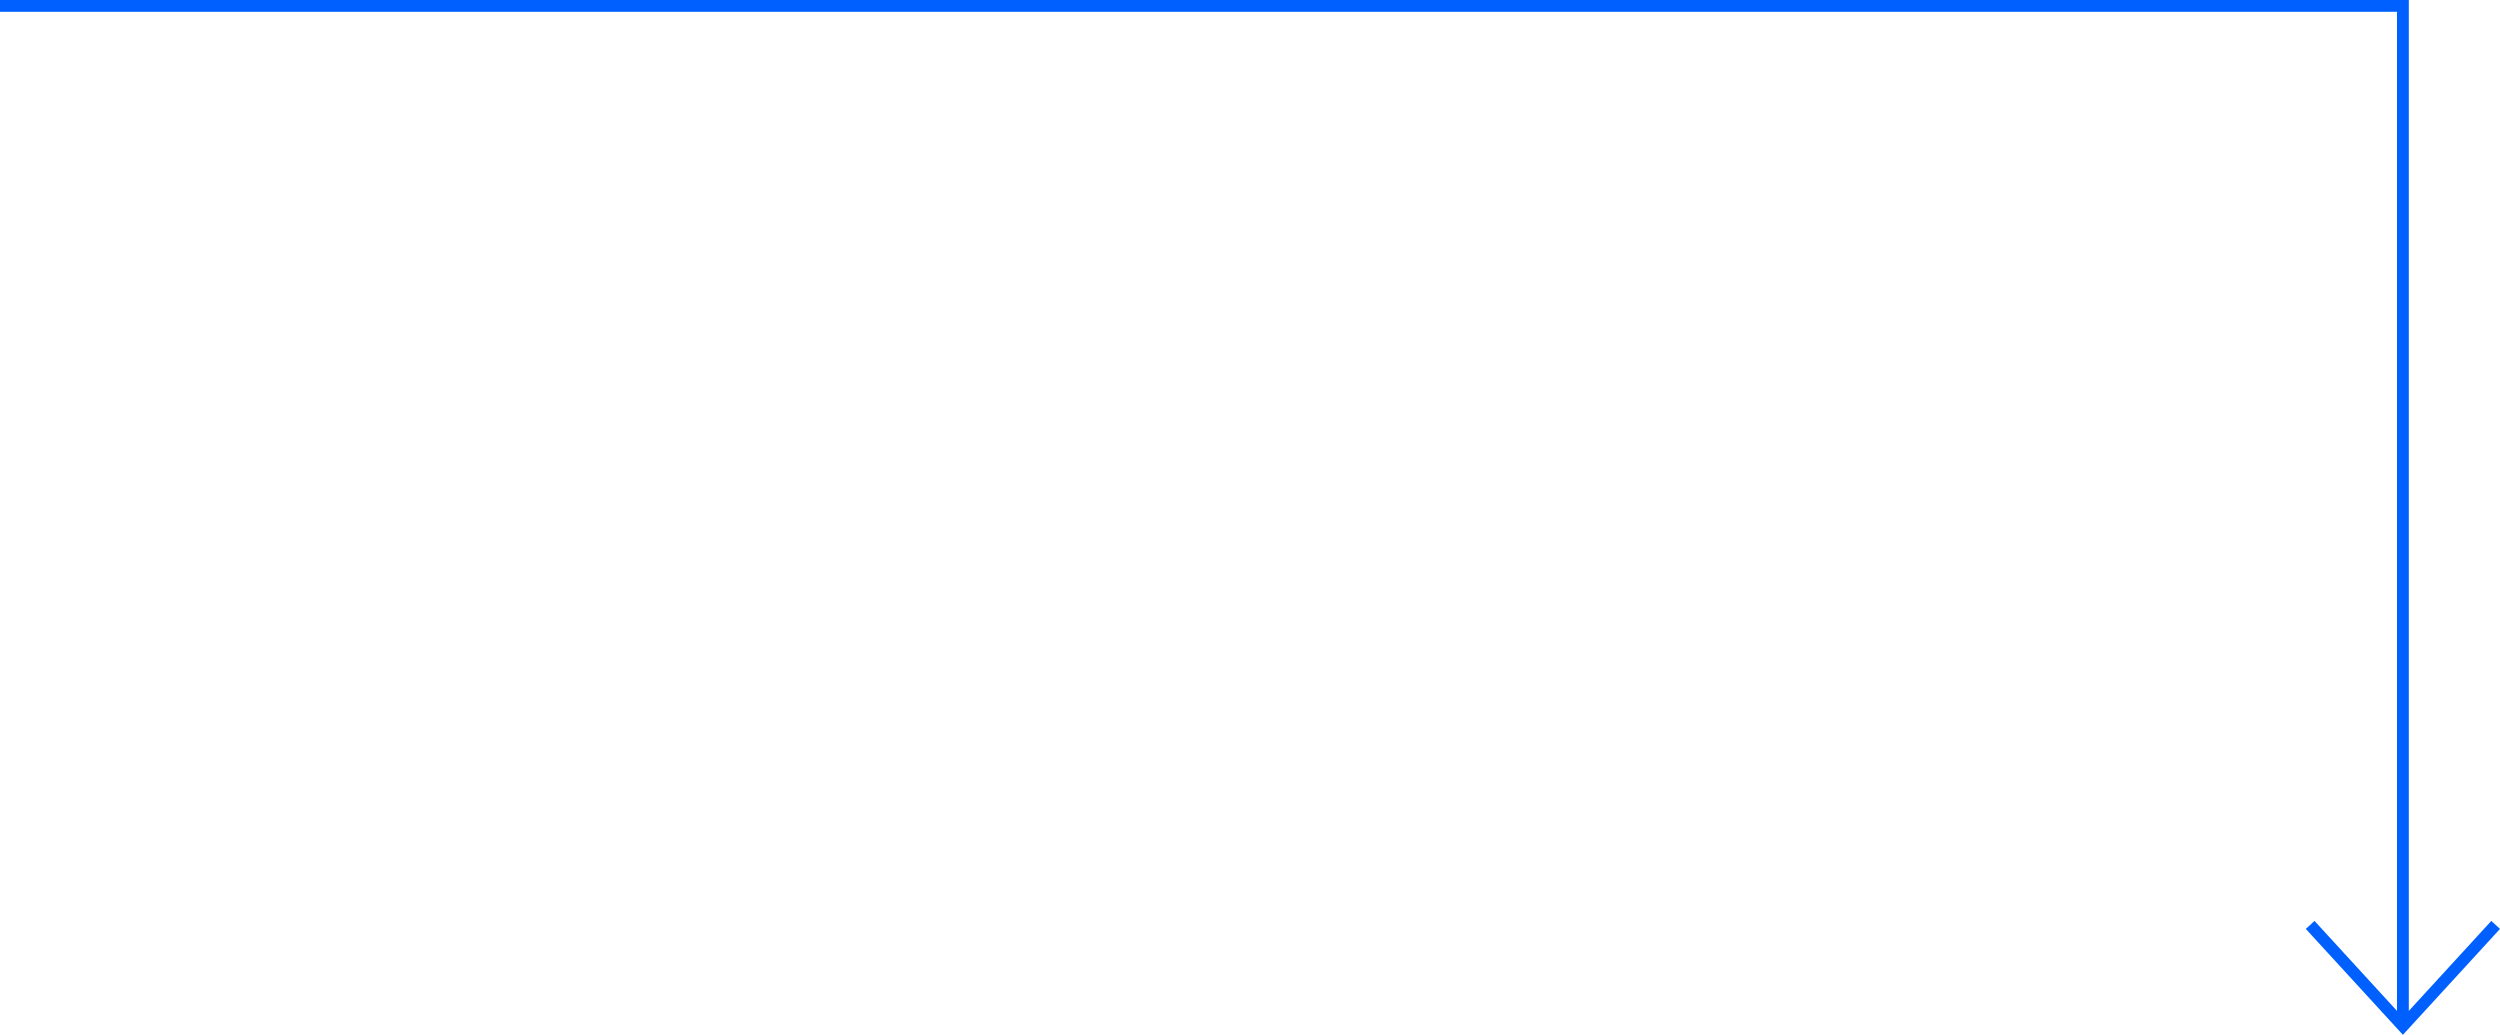
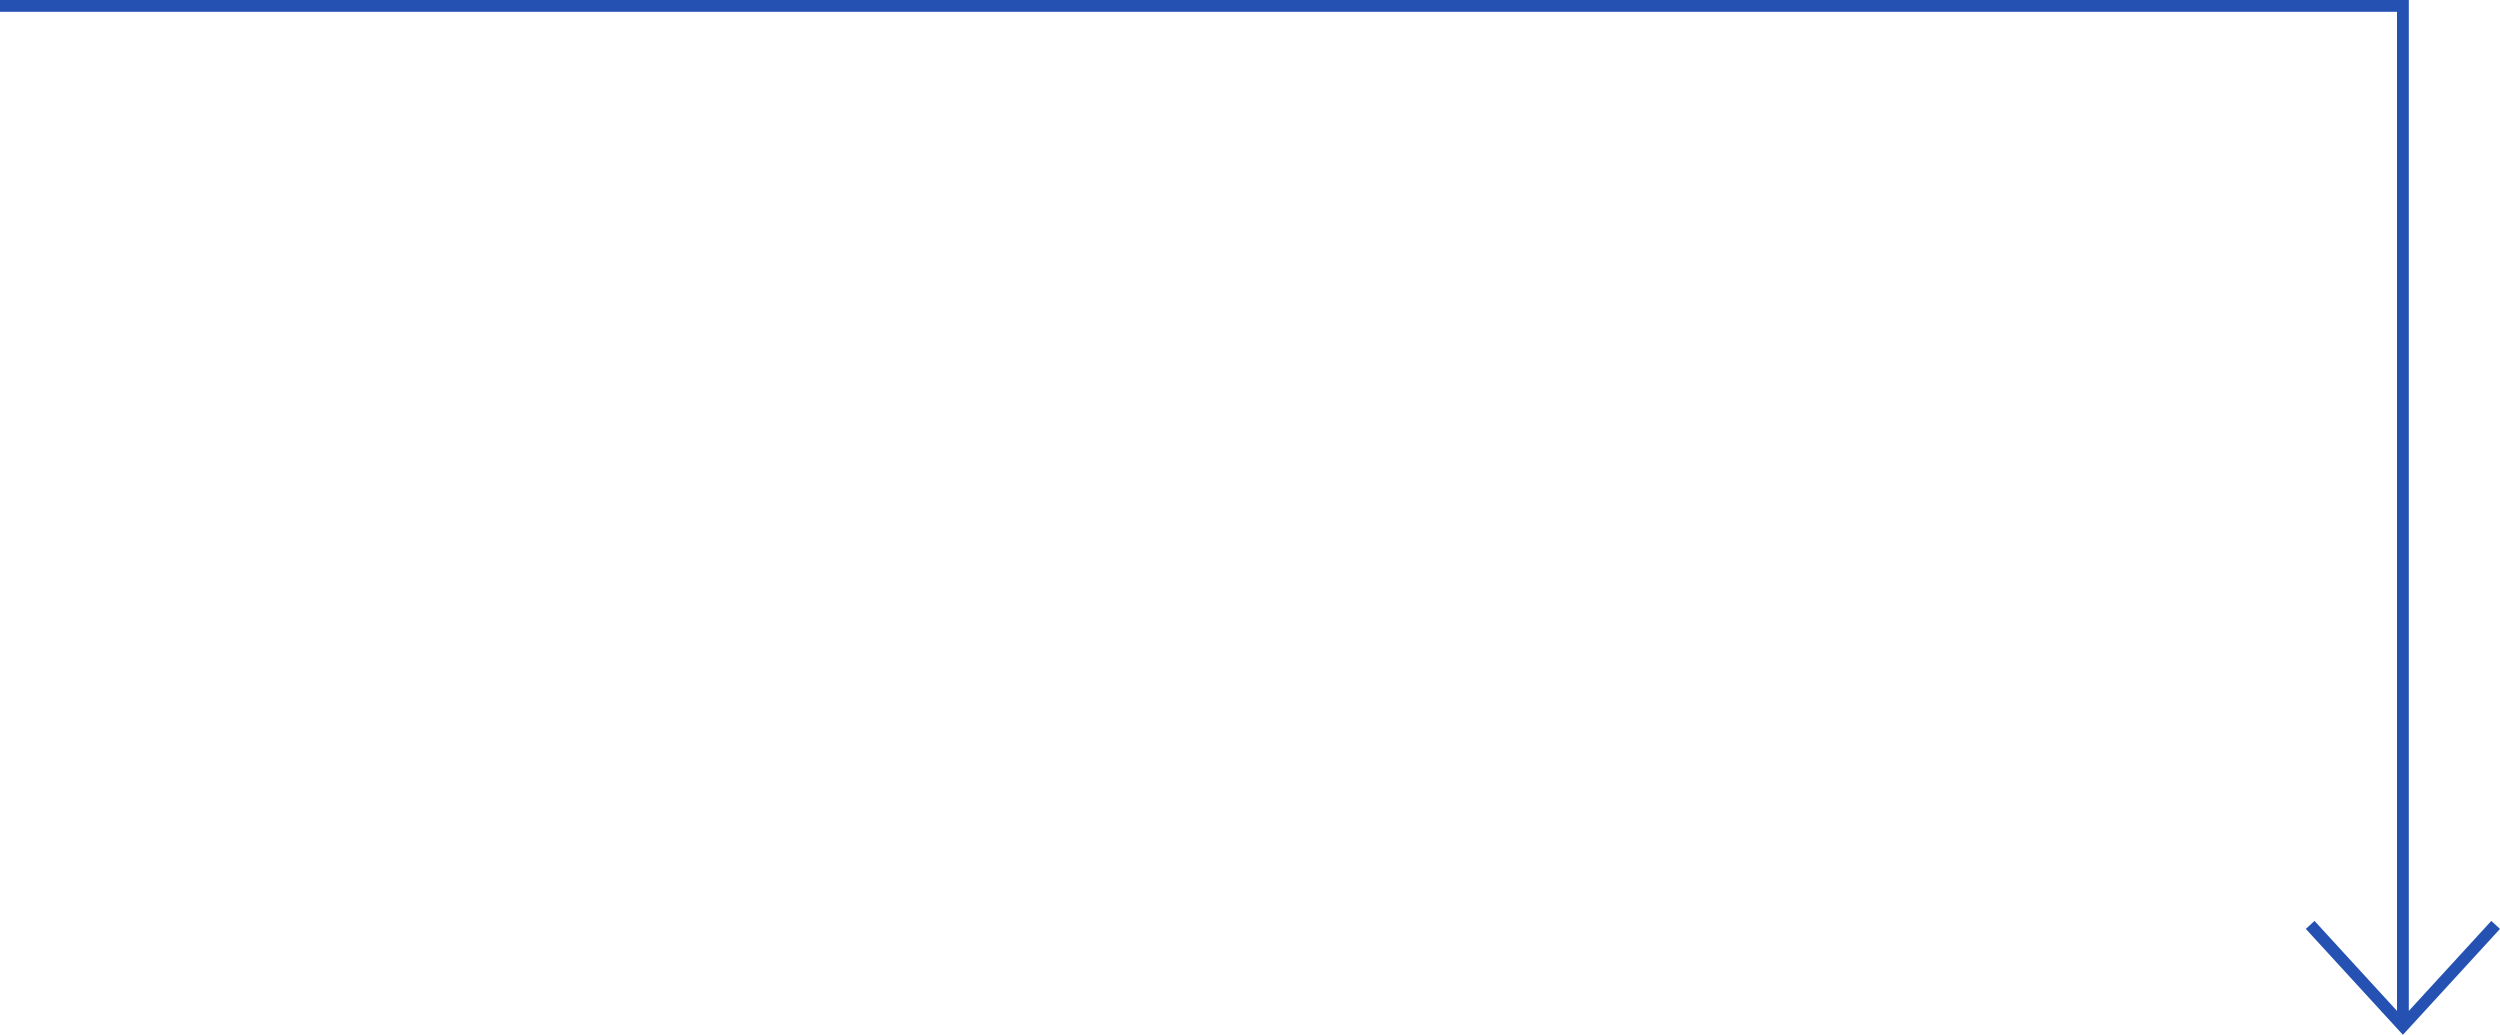
<svg xmlns="http://www.w3.org/2000/svg" preserveAspectRatio="none" overflow="visible" style="display: block;" width="296.516" height="122.736" viewBox="0 0 296.516 122.736" fill="none">
  <g id="Group">
-     <path id="Vector" d="M0 0.7H285V120.7M274 109.7L285 121.7L296 109.7" stroke="#0060FF" stroke-width="1.4" />
+     <path id="Vector" d="M0 0.7H285V120.7M274 109.7L285 121.7L296 109.7" stroke="#2451b2" stroke-width="1.4" />
  </g>
</svg>
